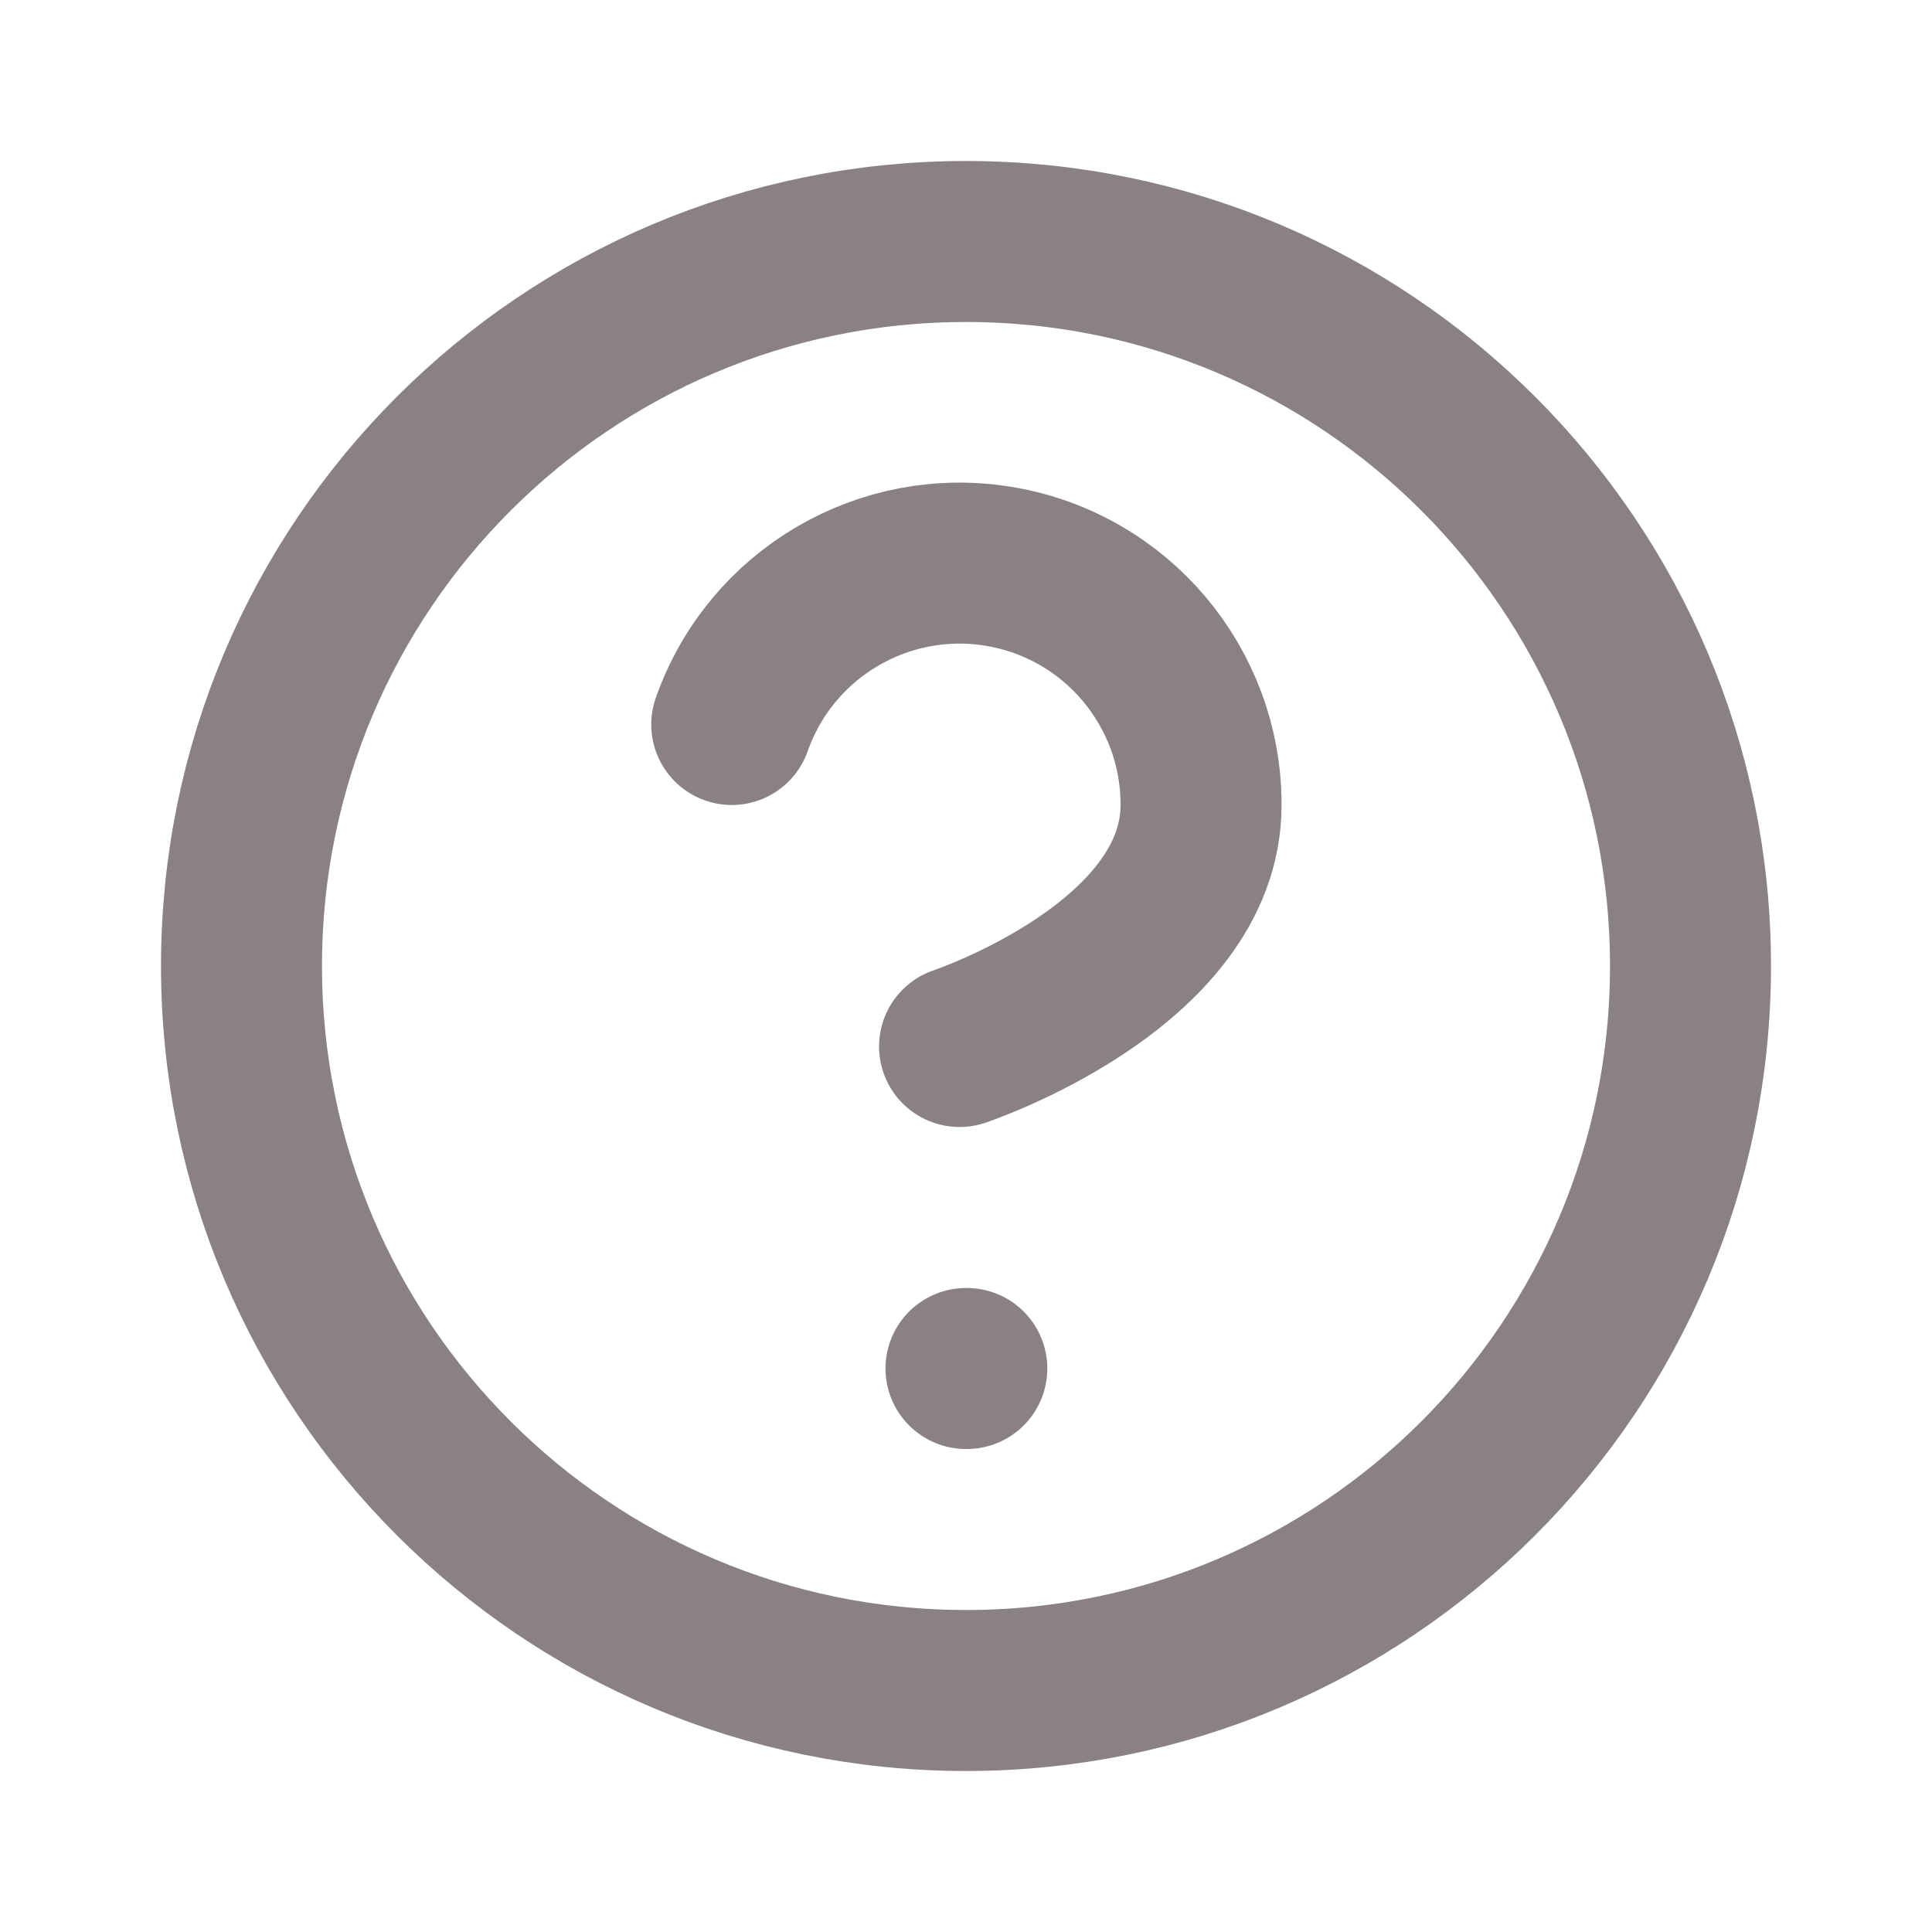
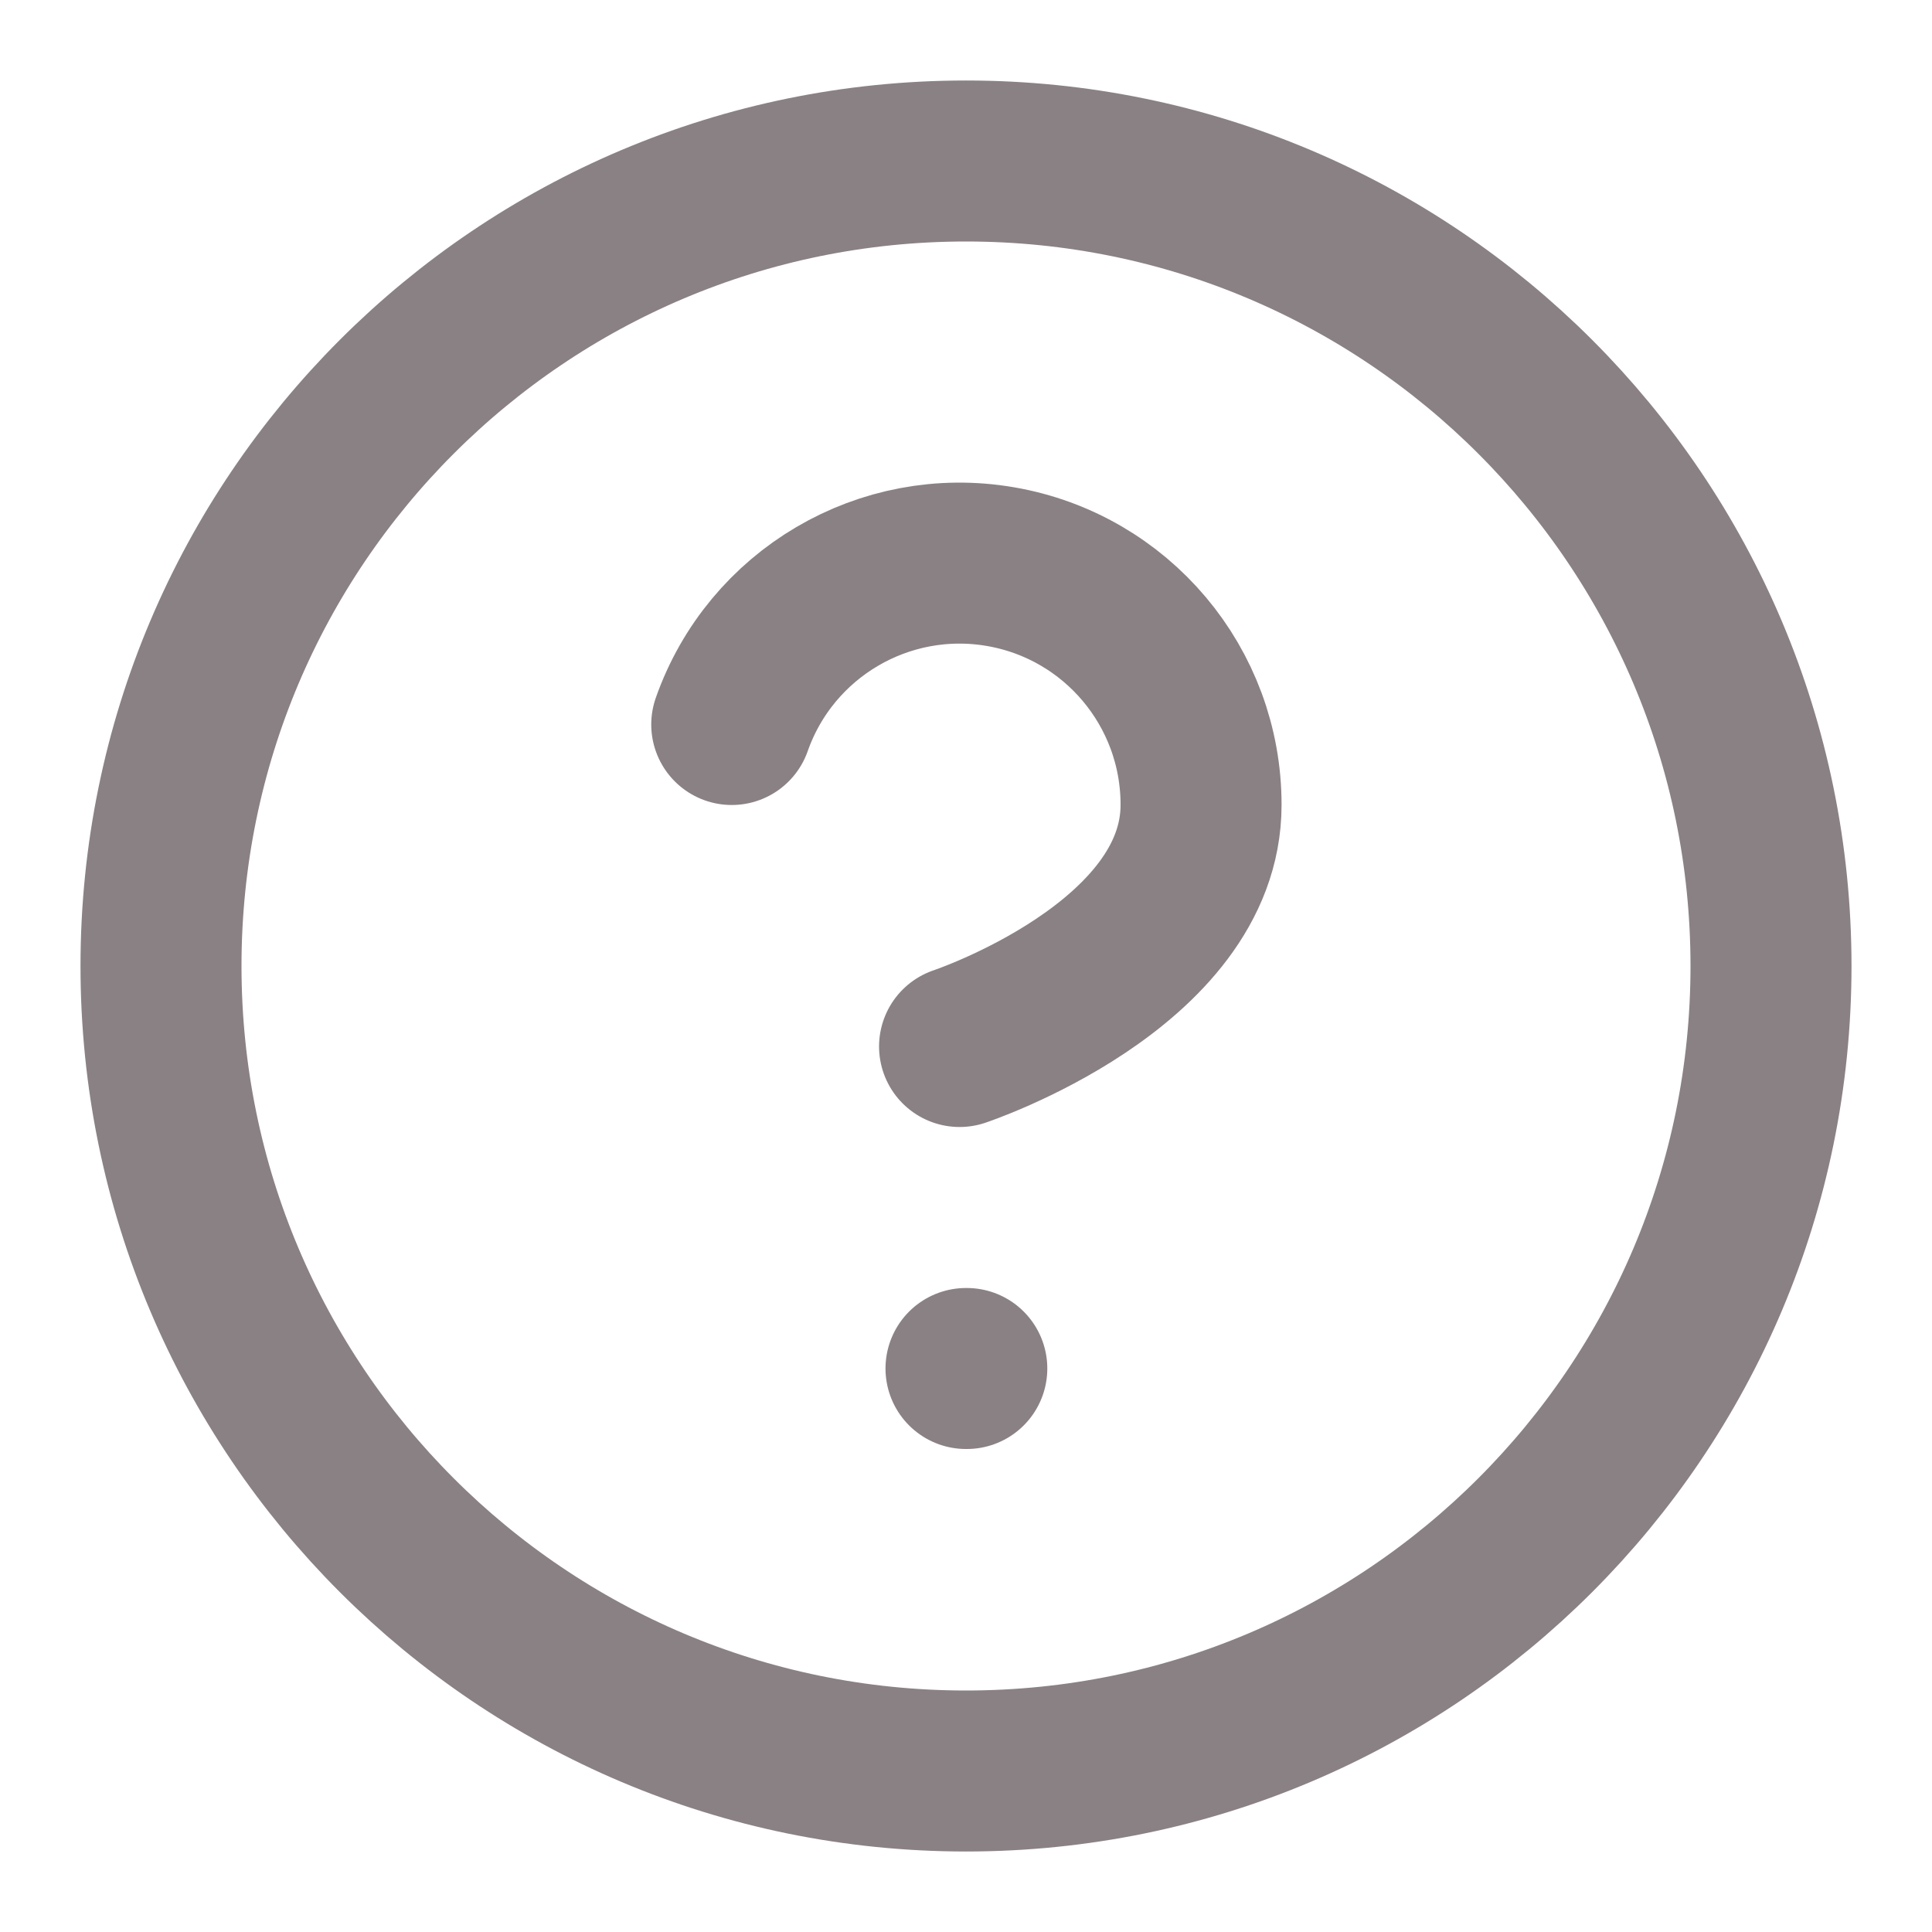
<svg xmlns="http://www.w3.org/2000/svg" width="24" height="24" viewBox="0 0 24 24" fill="none" stroke="#8A8184" stroke-width="2" stroke-linecap="round" stroke-linejoin="round">
-   <circle cx="12" cy="12" r="9" />
+   <circle cx="12" cy="12" r="10" />
  <path d="M9.09 9a3 3 0 0 1 5.83 1c0 2-3 3-3 3" />
-   <line x1="12" y1="17" x2="12.01" y2="17" />
+   <path d="M12 17h.01" />
</svg>
